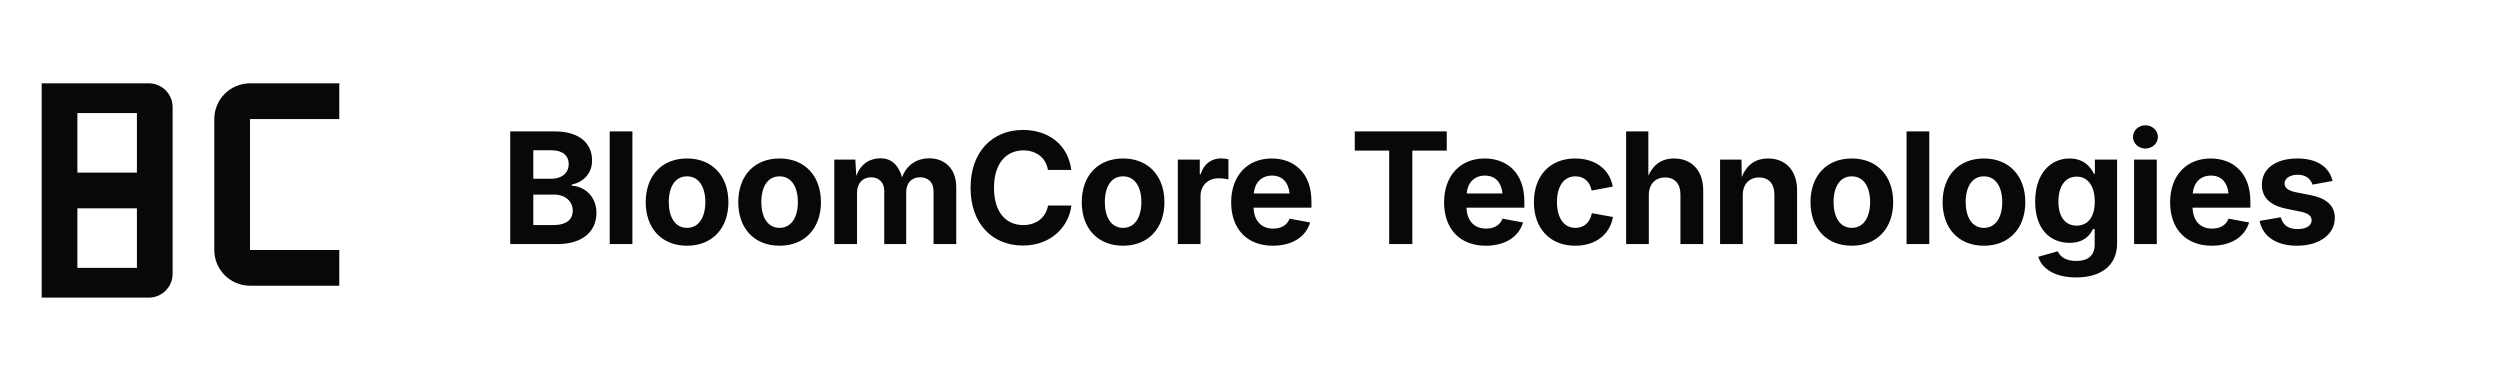
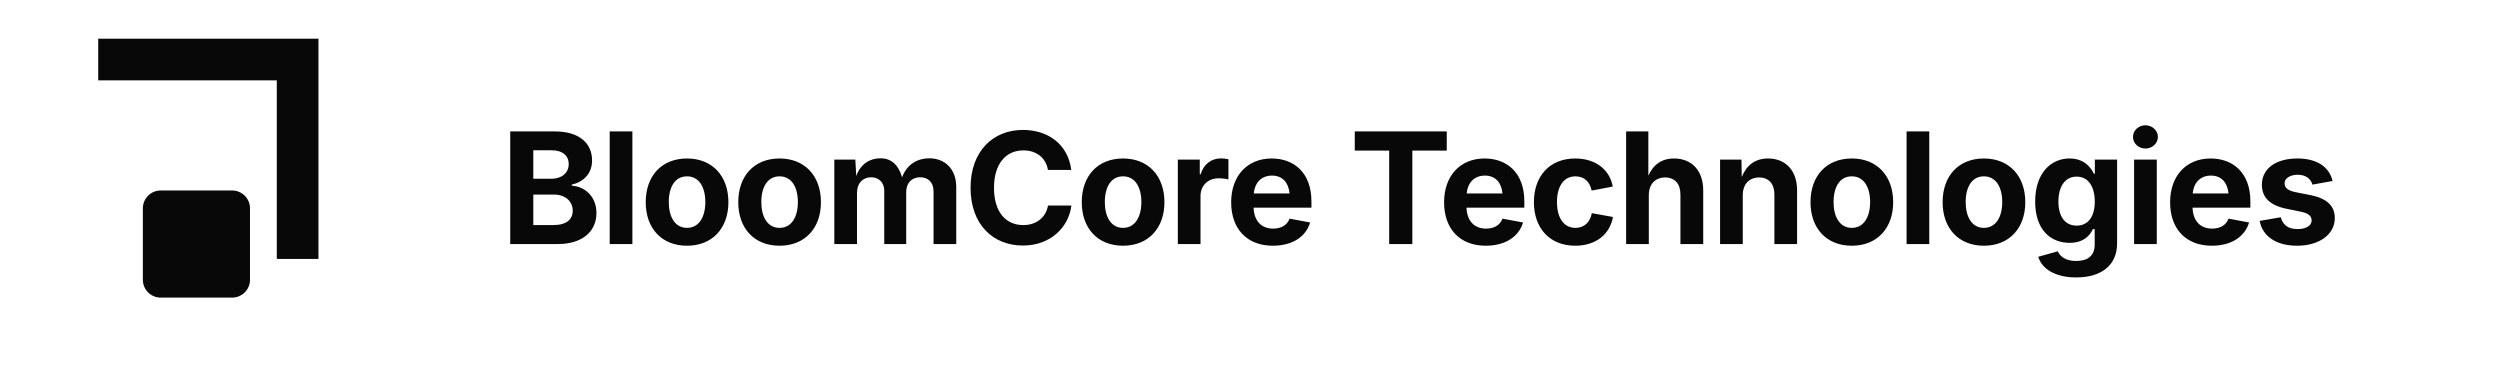
<svg xmlns="http://www.w3.org/2000/svg" viewBox="0 0 420 64" width="420" height="64" role="img" aria-label="BloomCore Technologies logo">
-   <path fill-rule="evenodd" fill="#080808" d="M7 14h18a4 4 0 0 1 4 4v28a4 4 0 0 1-4 4H7zM13 19h10v10H13zM13 35h10v10H13z" />
-   <path d="M57 17H42a3 3 0 0 0-3 3v22a3 3 0 0 0 3 3h15" fill="none" stroke="#080808" stroke-width="6" />
+   <path d="M20 10h30v30" fill="none" stroke="#080808" stroke-width="7" stroke-linecap="square" />
+   <rect x="24" y="32" width="18" height="18" rx="3" fill="#080808" />
  <text x="84" y="41" font-family="Inter, Helvetica, Arial, sans-serif" font-size="26" font-weight="700" letter-spacing="-0.4" fill="#080808">BloomCore Technologies</text>
</svg>
